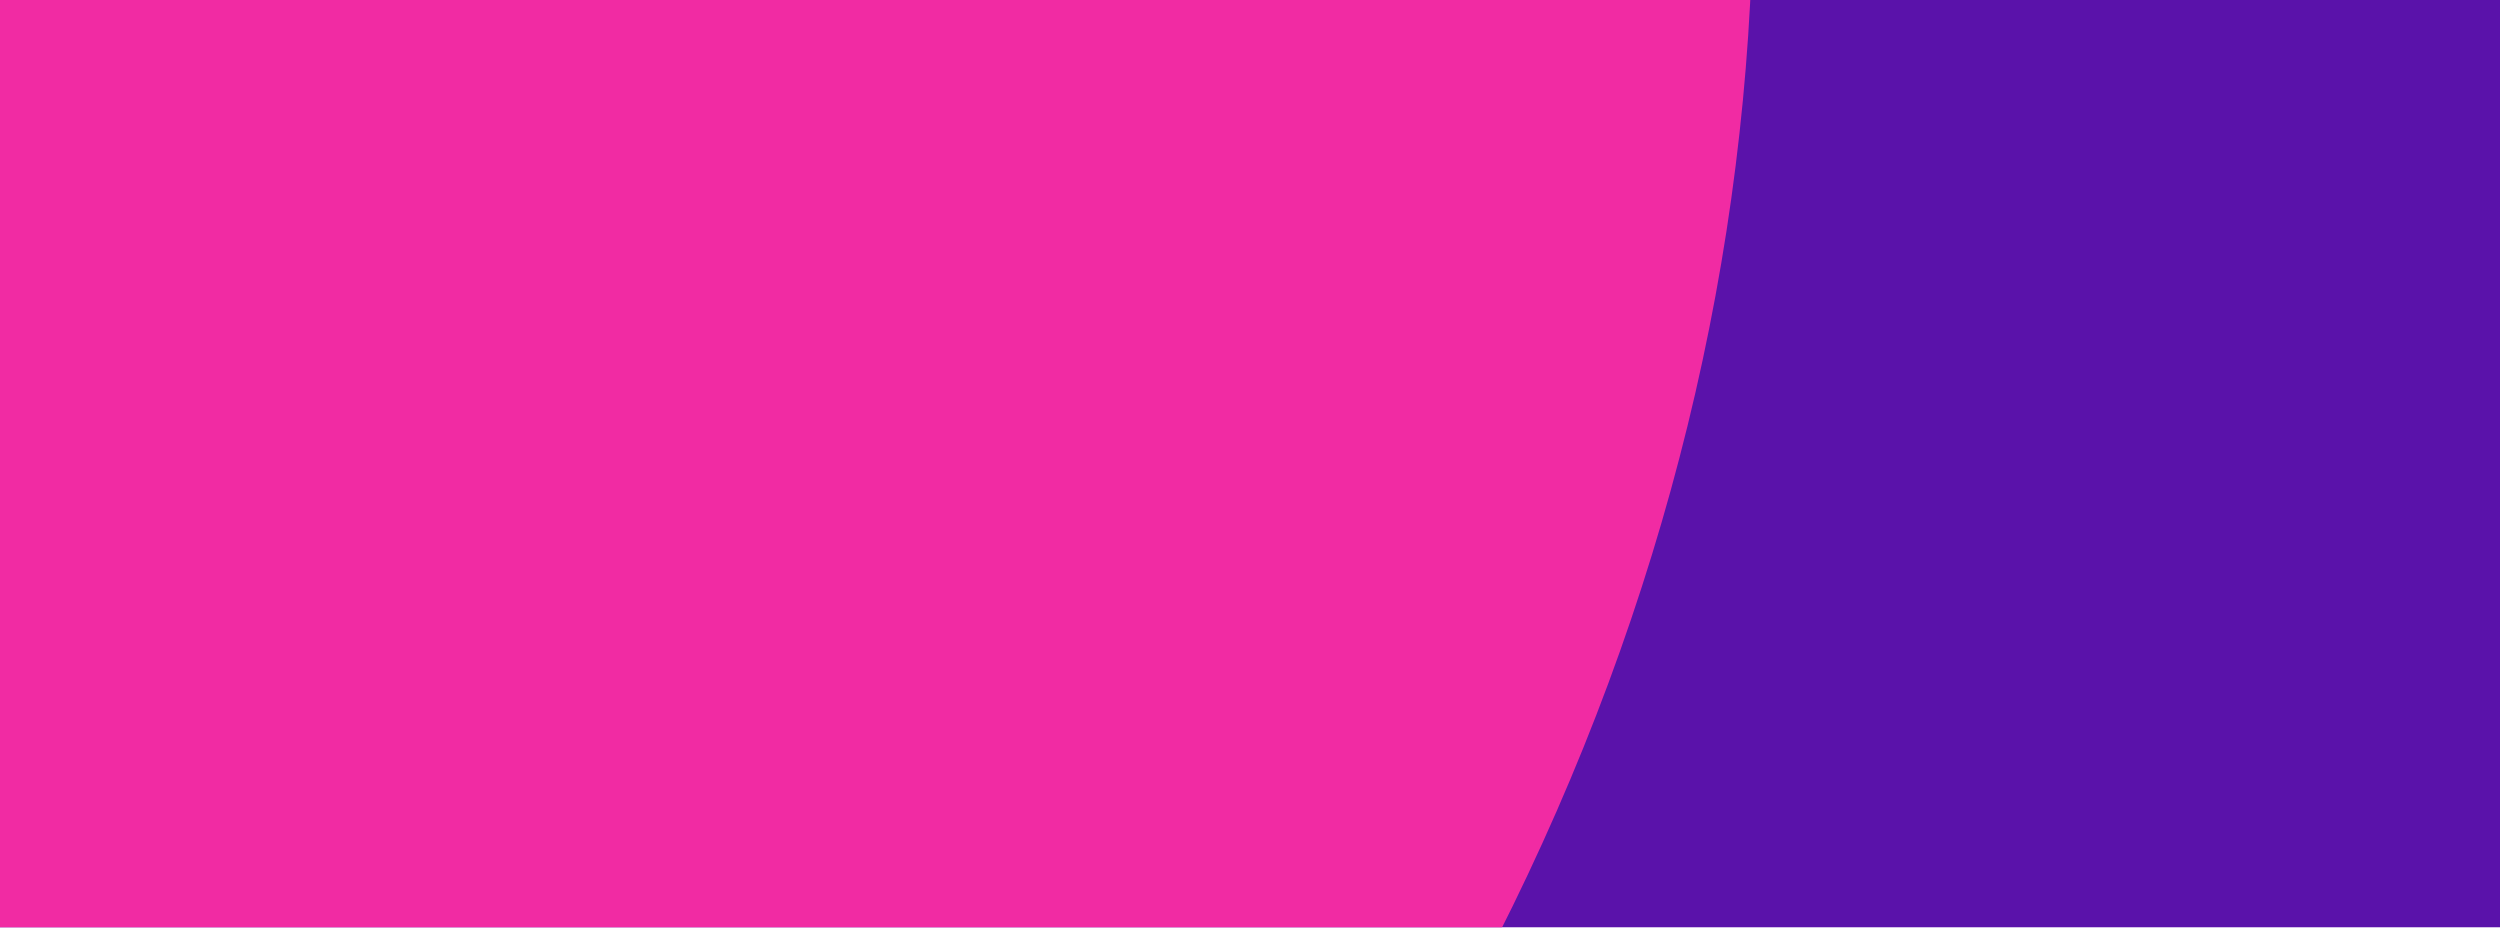
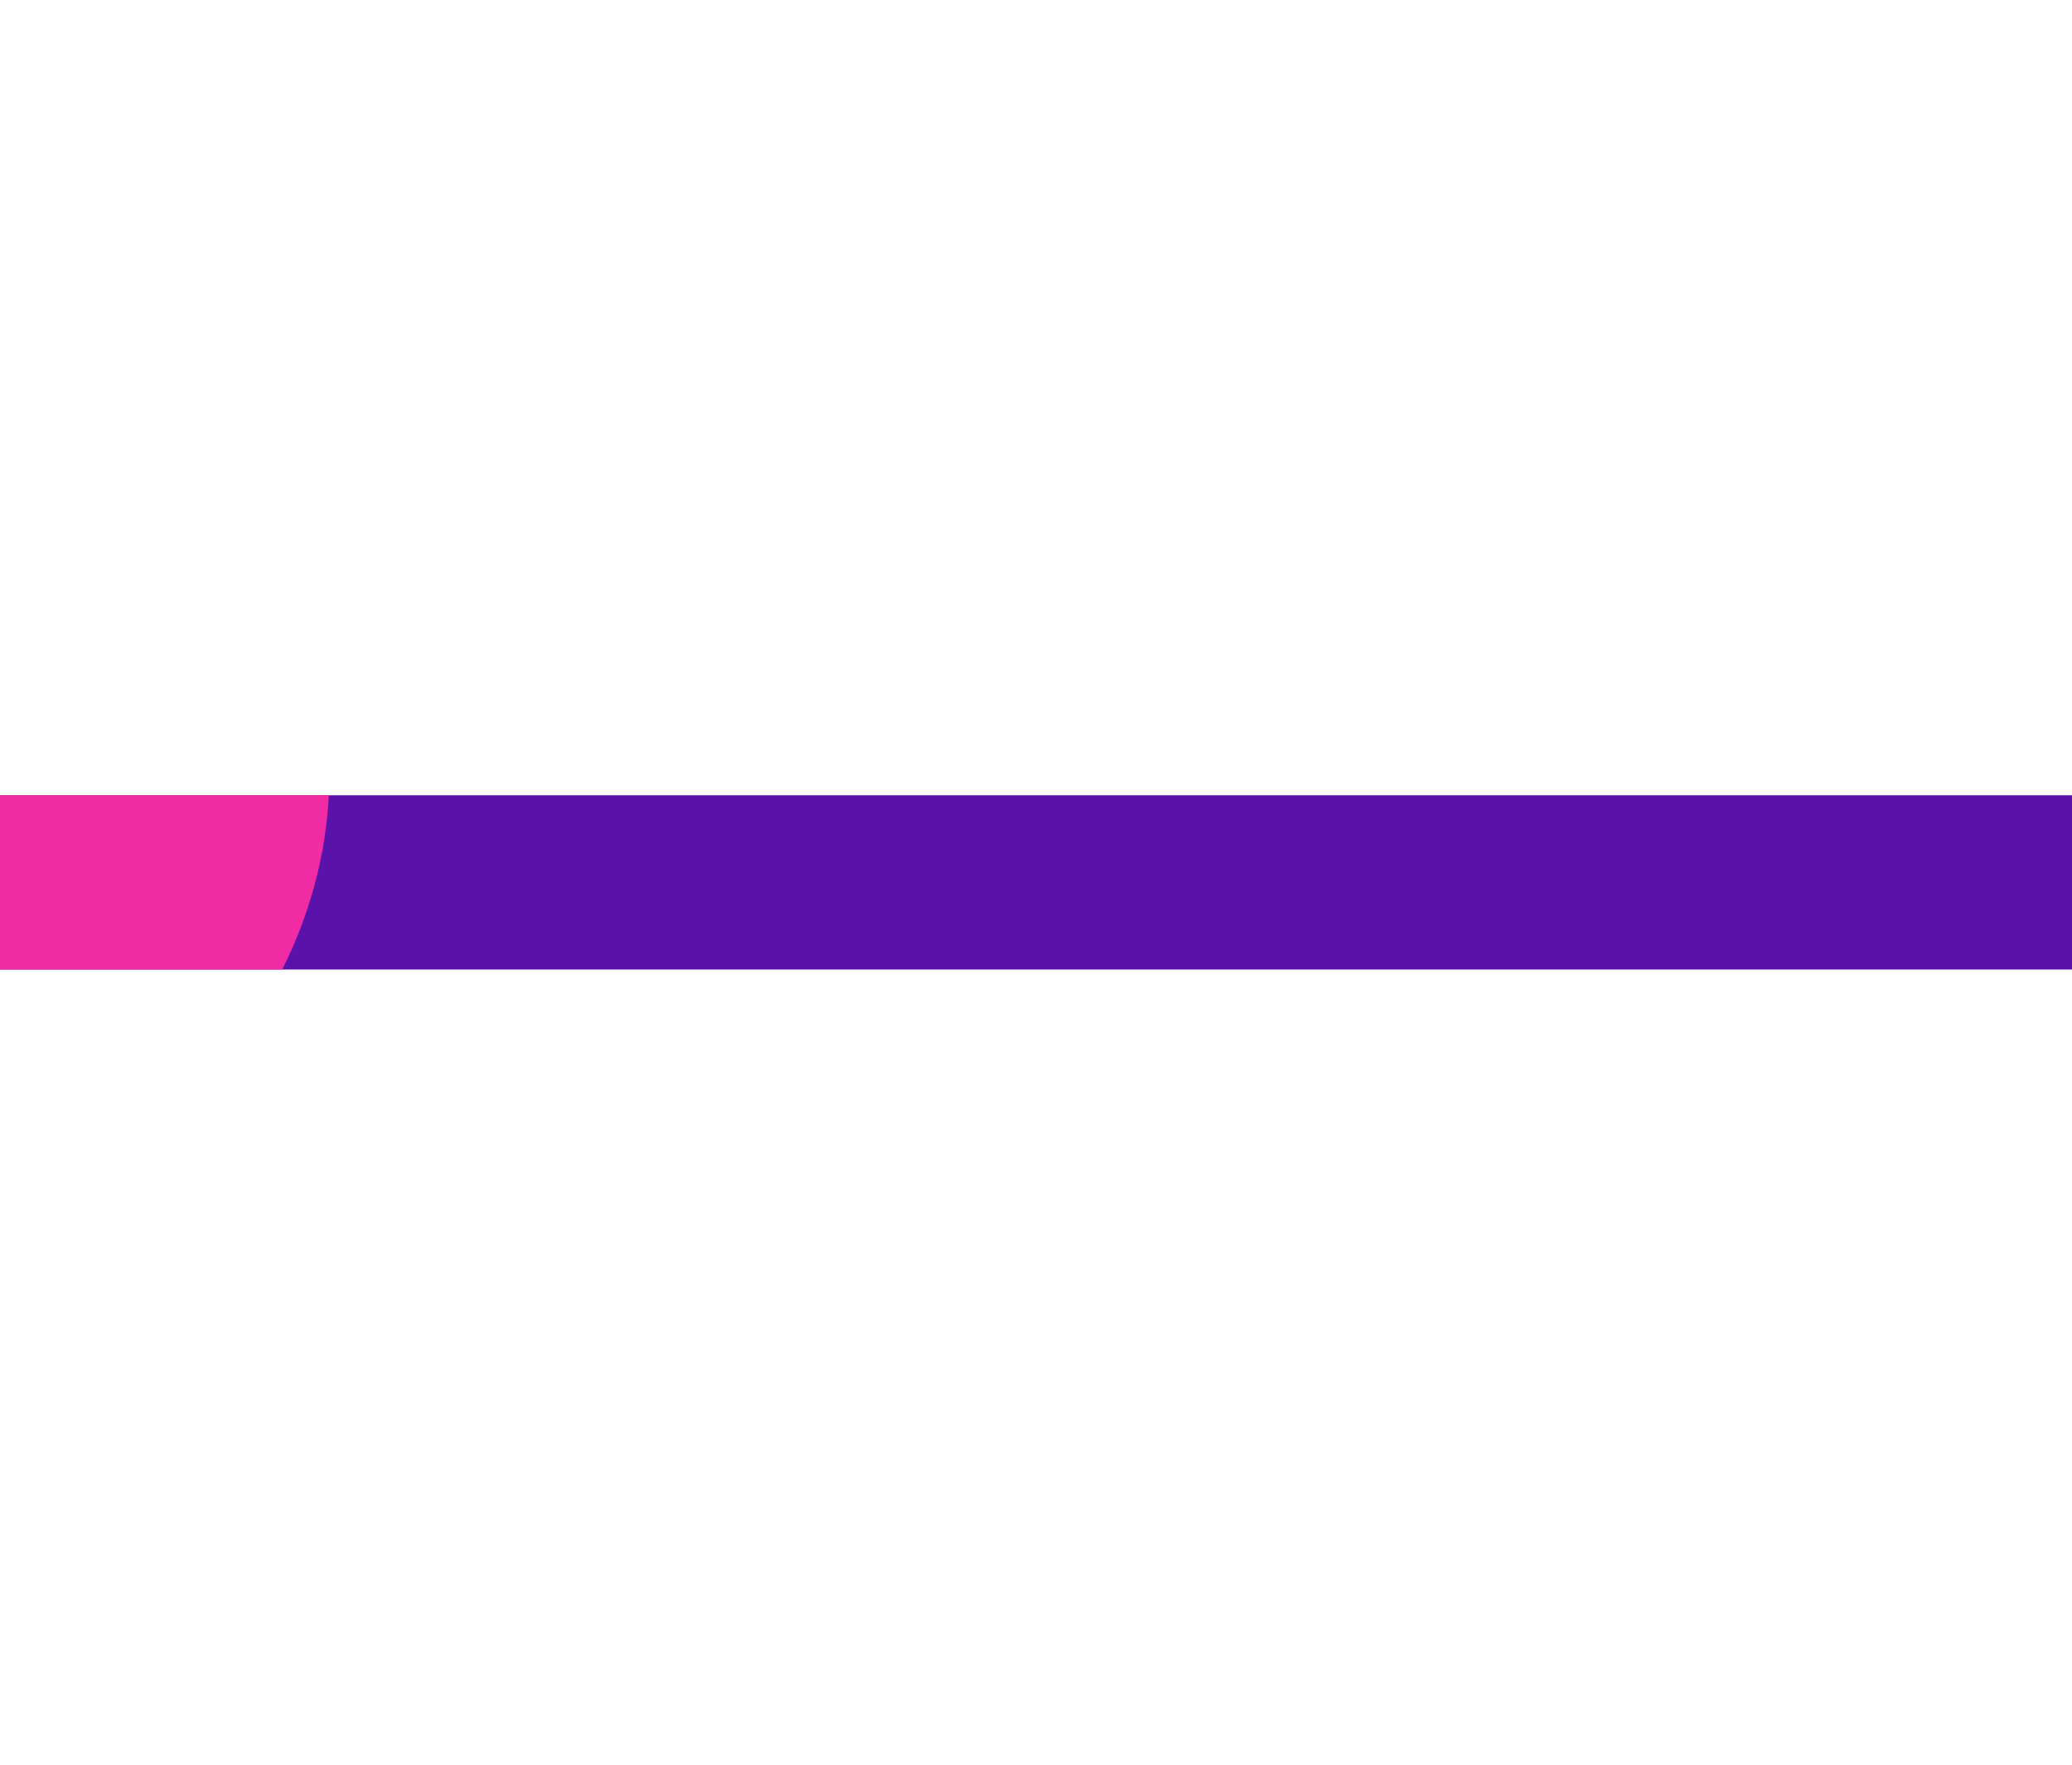
- <svg xmlns="http://www.w3.org/2000/svg" width="550" height="204" viewBox="0 0 550 204" fill="none">
-   <rect width="550" height="204" fill="#5A12AA" />
-   <mask id="mask0_33969:138752" style="mask-type:alpha" maskUnits="userSpaceOnUse" x="0" y="0" width="550" height="204">
-     <rect width="550" height="204" fill="#5A12AA" />
+ <svg xmlns="http://www.w3.org/2000/svg" width="100%" height="204" viewBox="0 0 100% 204" fill="none">
+   <rect width="100%" height="204" fill="#5A12AA" />
+   <mask id="mask0_33969:138752" style="mask-type:alpha" maskUnits="userSpaceOnUse" x="0" y="0" width="100%" height="204">
+     <rect width="100%" height="204" fill="#5A12AA" />
  </mask>
  <g mask="url(#mask0_33969:138752)">
    <ellipse rx="671.896" ry="605.732" transform="matrix(-0.930597 -0.366046 -0.476815 0.879004 -303.199 -25.8024)" fill="#F12BA3" />
  </g>
</svg>
